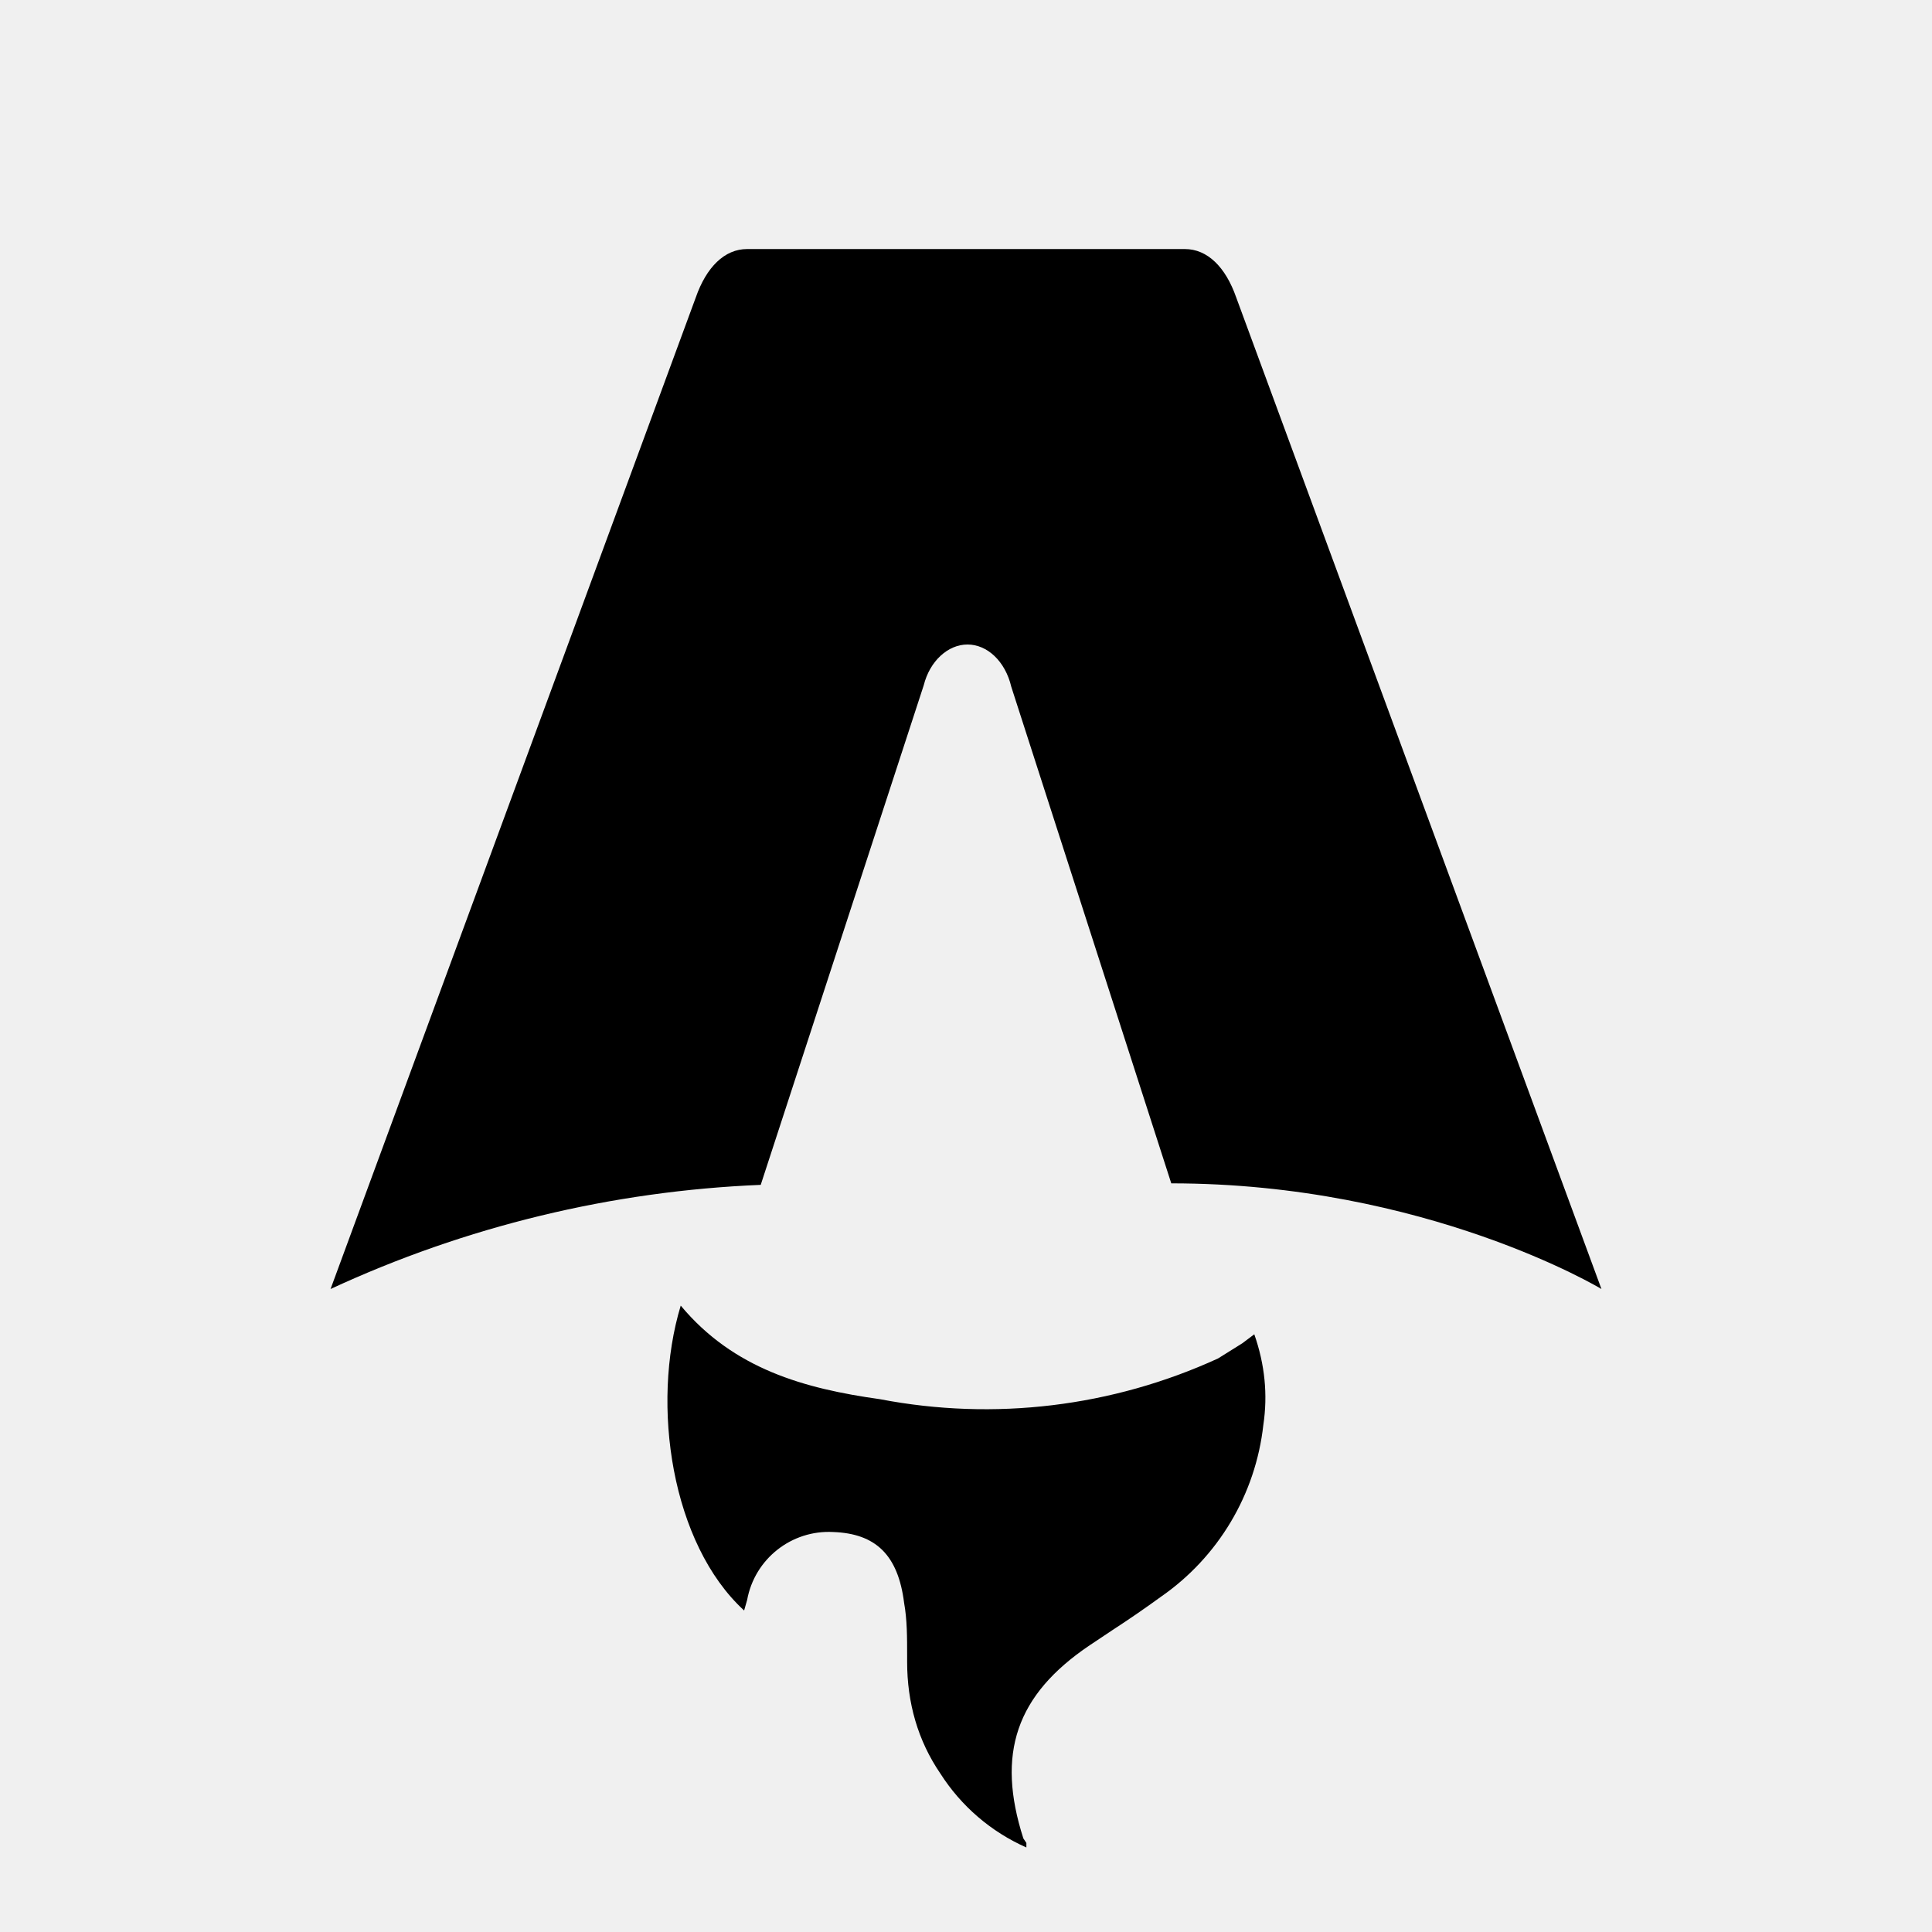
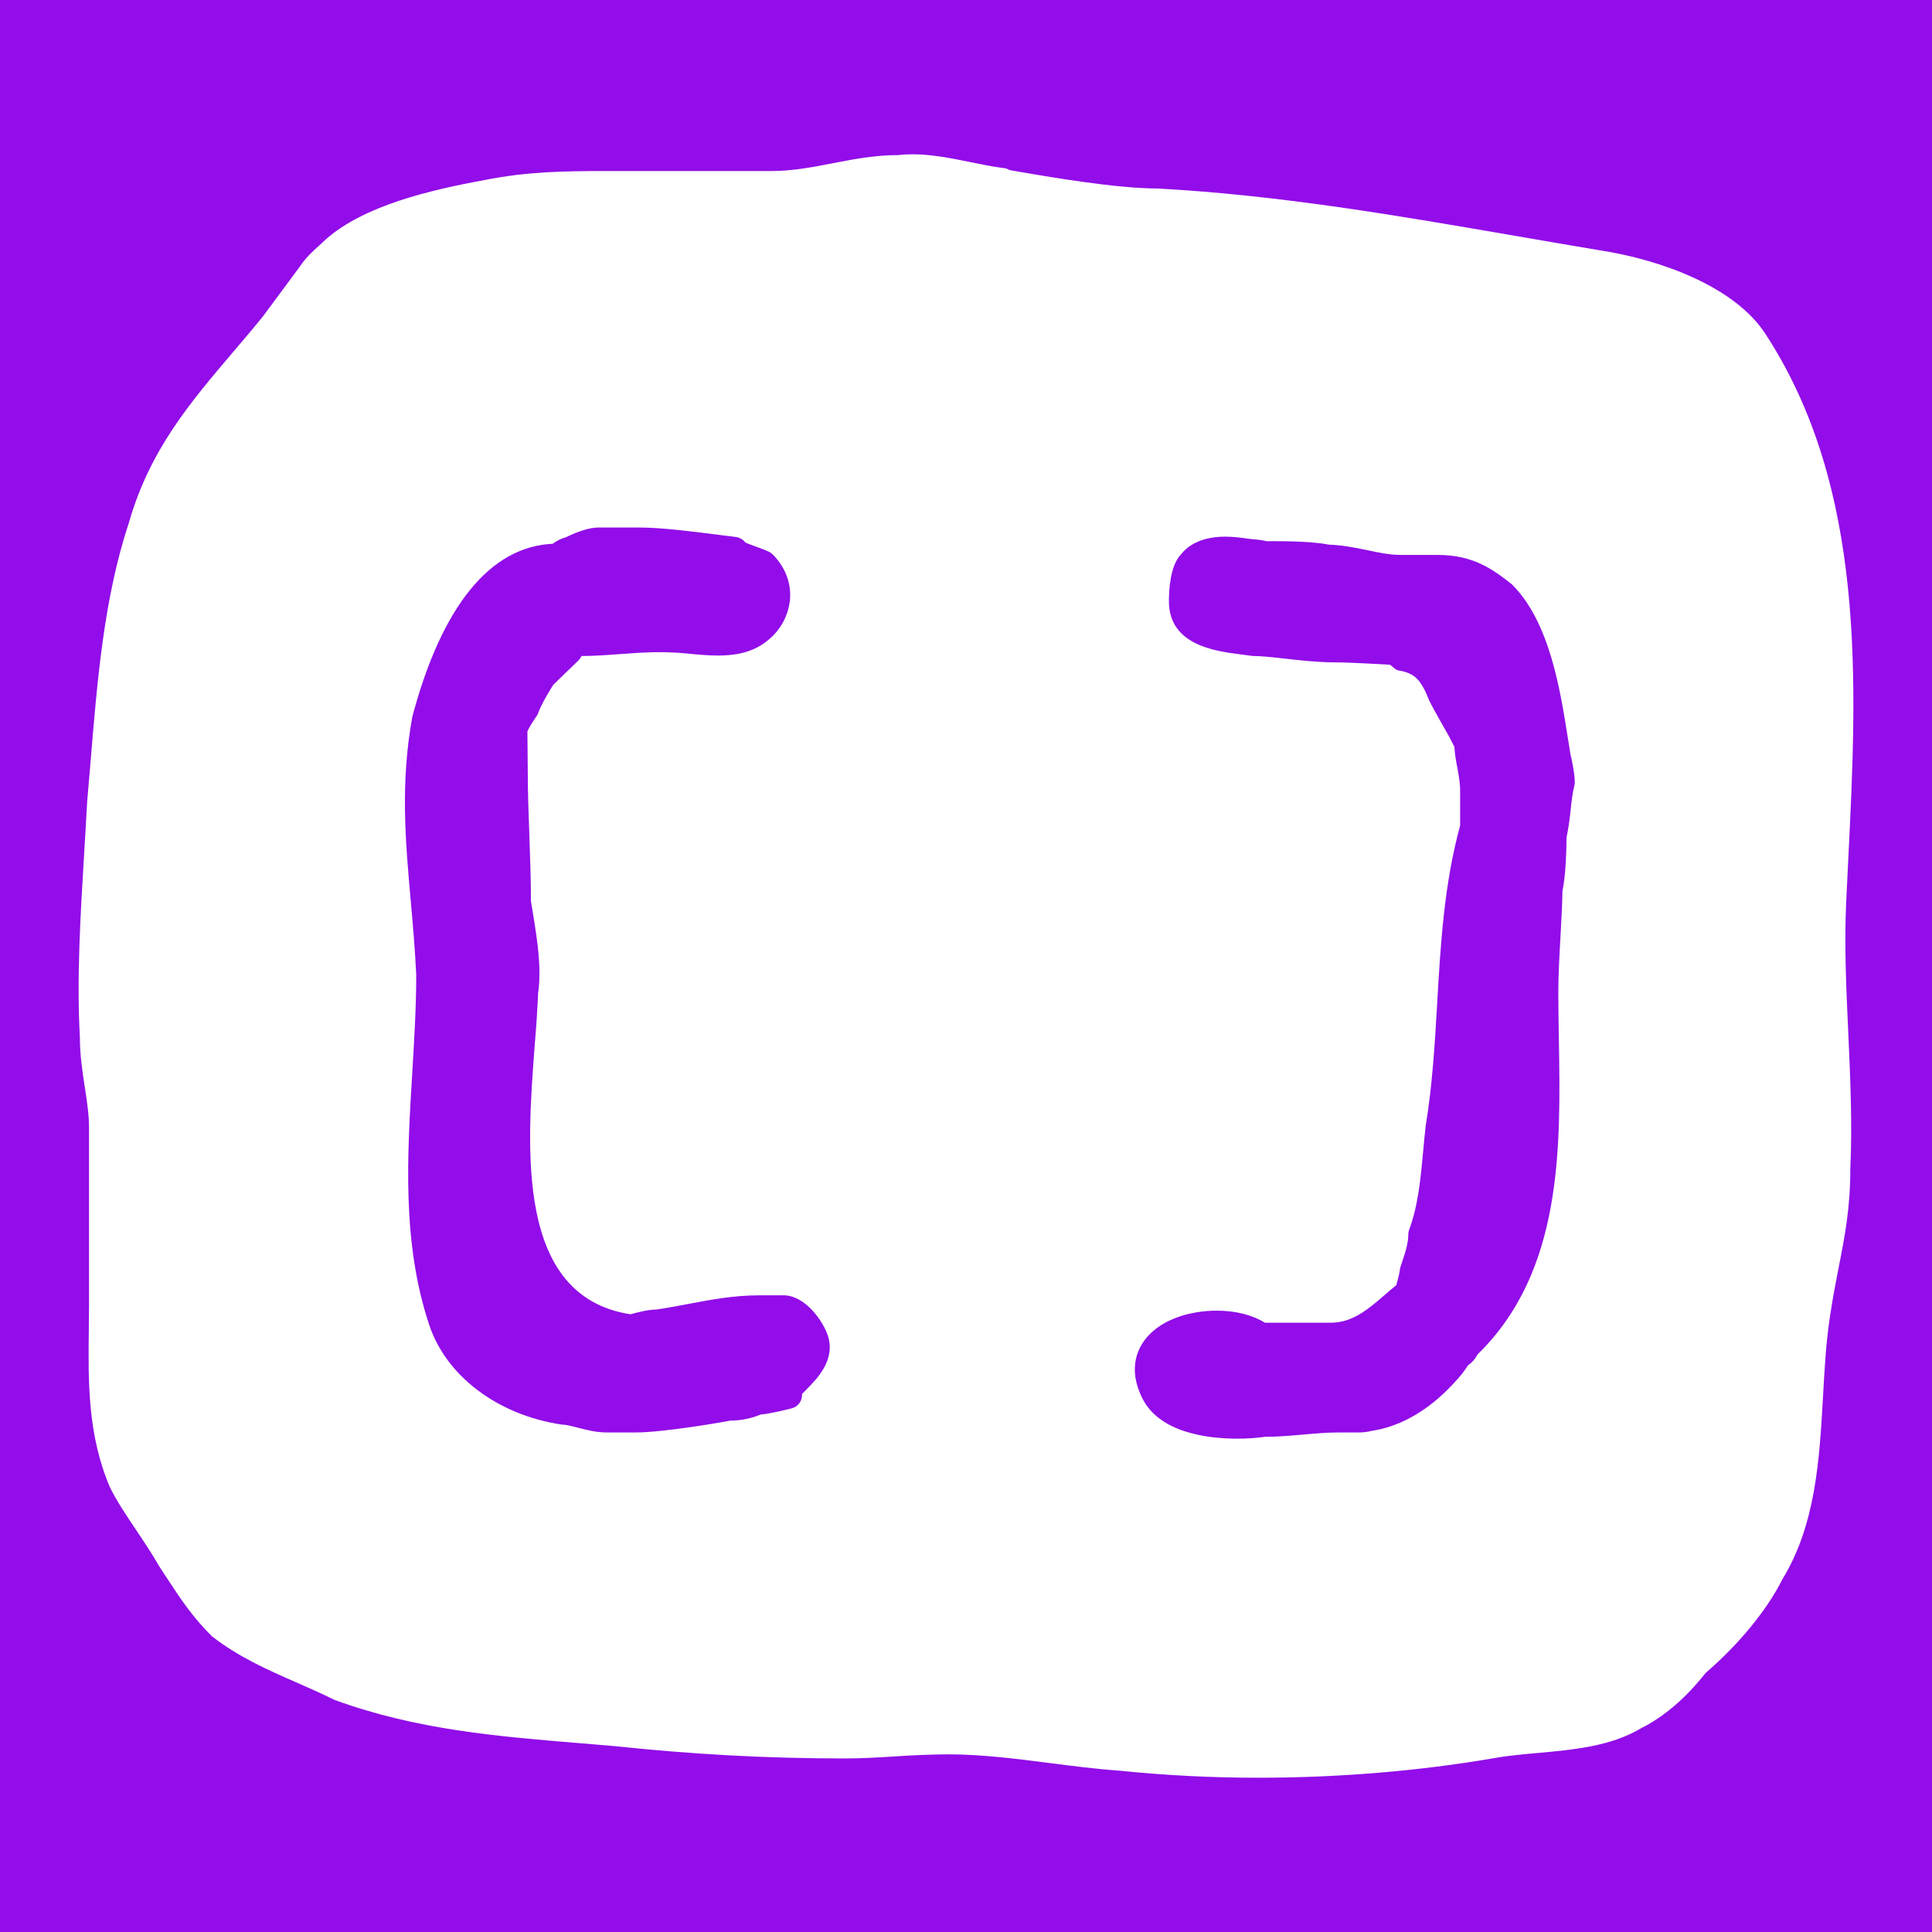
- <svg xmlns="http://www.w3.org/2000/svg" fill="none" viewBox="0 0 128 128">
-   <path d="M50.4 78.5a75.1 75.1 0 0 0-28.5 6.9l24.2-65.7c.7-2 1.9-3.2 3.4-3.2h29c1.5 0 2.7 1.2 3.4 3.2l24.2 65.7s-11.6-7-28.5-7L67 45.5c-.4-1.7-1.6-2.8-2.9-2.8-1.3 0-2.5 1.1-2.9 2.7L50.4 78.5Zm-1.1 28.2Zm-4.2-20.2c-2 6.6-.6 15.8 4.2 20.2a17.5 17.5 0 0 1 .2-.7 5.5 5.5 0 0 1 5.7-4.5c2.8.1 4.3 1.5 4.7 4.7.2 1.1.2 2.3.2 3.5v.4c0 2.7.7 5.2 2.2 7.4a13 13 0 0 0 5.7 4.9v-.3l-.2-.3c-1.8-5.6-.5-9.5 4.4-12.8l1.5-1a73 73 0 0 0 3.2-2.2 16 16 0 0 0 6.8-11.4c.3-2 .1-4-.6-6l-.8.6-1.6 1a37 37 0 0 1-22.4 2.7c-5-.7-9.7-2-13.2-6.2Z" />
-   <style>
-         path { fill: #000; }
-         @media (prefers-color-scheme: dark) {
-             path { fill: #FFF; }
-         }
-     </style>
+ <svg xmlns="http://www.w3.org/2000/svg" viewBox="0 0 128 128">
+   <path style="fill:#920de9" d="M0 0h128v128H0z" />
+   <path style="fill:#fff" d="m122.315 59.765.146-3.02c.565-11.398 1.202-24.319-5.463-34.571-2.026-3.187-7.002-4.974-10.974-5.585-1.804-.302-3.601-.612-5.392-.921-8.13-1.403-15.809-2.731-23.917-3.179-2.761 0-7.126-.747-9.836-1.223a.884.884 0 0 0-.459-.14c-.678-.088-1.383-.233-2.095-.378-1.272-.26-2.587-.527-3.882-.527-.341 0-.678.02-.896.053-1.586 0-3.014.276-4.396.545-1.358.263-2.641.512-4.051.512H40.199c-2.89 0-5.318.044-8.066.593-3.584.651-8.021 1.686-10.561 3.947-.149.15-.298.28-.446.414-.401.358-.853.764-1.275 1.395-.809 1.088-2.43 3.282-2.43 3.282-.655.808-1.312 1.579-1.955 2.335-2.853 3.352-5.55 6.516-6.922 11.321-1.64 4.93-2.09 10.364-2.525 15.622-.078.961-.159 1.915-.245 2.888-.057 1.081-.124 2.173-.19 3.272-.251 4.146-.511 8.434-.292 12.315 0 1.195.169 2.285.33 3.338.142.929.276 1.807.276 2.661V86.43c0 .548-.006 1.103-.014 1.662-.041 3.43-.089 6.977 1.408 10.464.474.946 1.088 1.858 1.738 2.826.509.761 1.04 1.552 1.556 2.451l.51.774c.849 1.295 1.65 2.518 2.942 3.799 1.782 1.386 3.704 2.229 5.564 3.045.821.36 1.651.723 2.577 1.179 5.418 1.971 10.719 2.407 16.332 2.869l2.138.179c5.337.564 10.215.824 15.353.824 1.077 0 2.153-.065 3.26-.133 1.182-.083 2.369-.129 3.553-.139 2.23 0 4.524.293 6.744.578 1.515.195 3.082.397 4.608.504 3.073.314 6.162.471 9.251.467h.001c5.262 0 10.628-.447 15.533-1.292.88-.162 1.845-.249 2.865-.342 2.414-.217 4.912-.444 6.916-1.649 1.524-.761 2.959-2 4.274-3.664 2.209-1.897 4.078-4.186 5.088-6.214 2.209-3.614 2.453-7.95 2.687-12.145.1-1.789.193-3.483.436-5.098.185-1.291.402-2.389.605-3.433.395-2.01.766-3.908.765-6.465.139-3.059-.003-6.132-.138-9.103-.137-2.984-.265-5.808-.135-8.609ZM53.446 92.037c-.106.106-.209.212-.31.322v.069c0 .414-.28.776-.682.878-.342.088-1.404.353-2.067.411-.588.255-1.325.403-2.011.403-.023.016-4.303.784-6.268.784h-1.909c-.697 0-1.354-.169-1.935-.321-.41-.105-.794-.203-1.061-.203-4.256-.643-7.642-3.226-8.763-6.593-1.81-5.427-1.464-11.146-1.129-16.677.129-2.152.266-4.375.266-6.525-.077-1.659-.22-3.274-.36-4.853-.359-4.036-.7-7.846.101-12.25 1.955-7.337 5.162-11.264 9.297-11.455.309-.22.596-.362.856-.422.894-.436 1.627-.655 2.182-.655h2.725c1.441 0 3.429.253 5.351.499l1.026.128a.919.919 0 0 1 .618.36c.175.085.511.204.727.282.326.118.642.239.853.342.089.043.17.1.239.17.802.804 1.213 1.83 1.155 2.889a3.928 3.928 0 0 1-1.504 2.825c-1.061.883-2.39.987-3.296.987-.663 0-1.346-.067-2.003-.133-1.667-.167-3.029-.07-4.418.033-.908.068-1.782.13-2.59.13-.008.004-.008.004-.012 0a.885.885 0 0 1-.188.279c-.272.273-.56.545-.845.818-.284.27-.569.545-.841.816-.222.355-.808 1.318-.976 1.825a.876.876 0 0 1-.114.229c-.279.403-.568.881-.618 1.024l.025 2.822c0 1.182.049 2.556.101 3.966.052 1.511.108 3.06.108 4.467l.16.967c.26 1.622.554 3.458.314 5.141a77.883 77.883 0 0 1-.211 3.268c-.545 7.099-1.289 16.805 6.331 17.991.388-.11 1.175-.314 1.701-.314.644-.088 1.398-.231 2.161-.377 1.467-.277 2.981-.565 4.651-.565h1.633c1.441 0 2.617 1.728 2.926 2.653.539 1.624-.72 2.887-1.396 3.565Zm50.859-39.995c-.126.511-.189 1.085-.252 1.658-.055.597-.144 1.188-.265 1.776-.004.521-.031 2.452-.272 3.544-.007.764-.063 1.788-.122 2.886-.073 1.285-.152 2.674-.152 3.825 0 1.001.019 2.026.036 3.067.125 7.233.267 15.424-5.382 20.931-.151.294-.373.548-.643.736-.357.578-.88 1.134-1.36 1.614-1.538 1.539-3.31 2.468-4.988 2.714-.273.069-.553.107-.837.111h-1.362c-.79 0-1.581.071-2.373.141-.844.075-1.687.147-2.532.147a12.37 12.37 0 0 1-1.835.122c-1.905 0-5.262-.366-6.356-2.826-.748-1.605-.37-2.786.081-3.492 1.016-1.596 3.203-2.162 4.91-2.162 1.248 0 2.37.282 3.206.801h4.353c1.451 0 2.489-.898 3.59-1.849.257-.224.509-.442.763-.645 0-.05.2-.703.217-.919.009-.086.027-.174.045-.26l.072-.213c.235-.698.455-1.354.455-1.954 0-.109.02-.216.057-.32.598-1.594.761-3.376.936-5.264.047-.53.098-1.065.157-1.599.448-2.703.61-5.478.766-8.16.223-3.867.454-7.862 1.519-11.757v-2.332c0-.499-.101-1.039-.195-1.56a9.769 9.769 0 0 1-.186-1.329c-.241-.484-.499-.96-.774-1.427-.319-.565-.651-1.154-.877-1.603-.55-1.372-.918-1.836-2.061-2.029-.246-.04-.462-.381-.601-.381h-.066c-.065 0-2.471-.151-3.543-.151-1.085 0-2.244-.129-3.269-.243-.826-.093-1.609-.181-2.182-.181l-.849-.111c-1.639-.214-4.692-.61-4.692-3.525 0-.69.081-2.373.81-3.104.589-.745 1.593-1.163 2.914-1.163.456 0 .96.045 1.586.143.445.039.833.072 1.174.158l.549-.003c1.102 0 2.624.04 3.593.234.751.019 1.616.171 2.461.35.795.168 1.543.328 2.265.328h2.455c2.293 0 3.588.887 4.927 1.957 2.482 2.474 3.187 6.93 3.7 10.185l.171 1.066c.039.149.286 1.228.286 1.848 0 .074-.01.147-.028.22Z" />
</svg>
